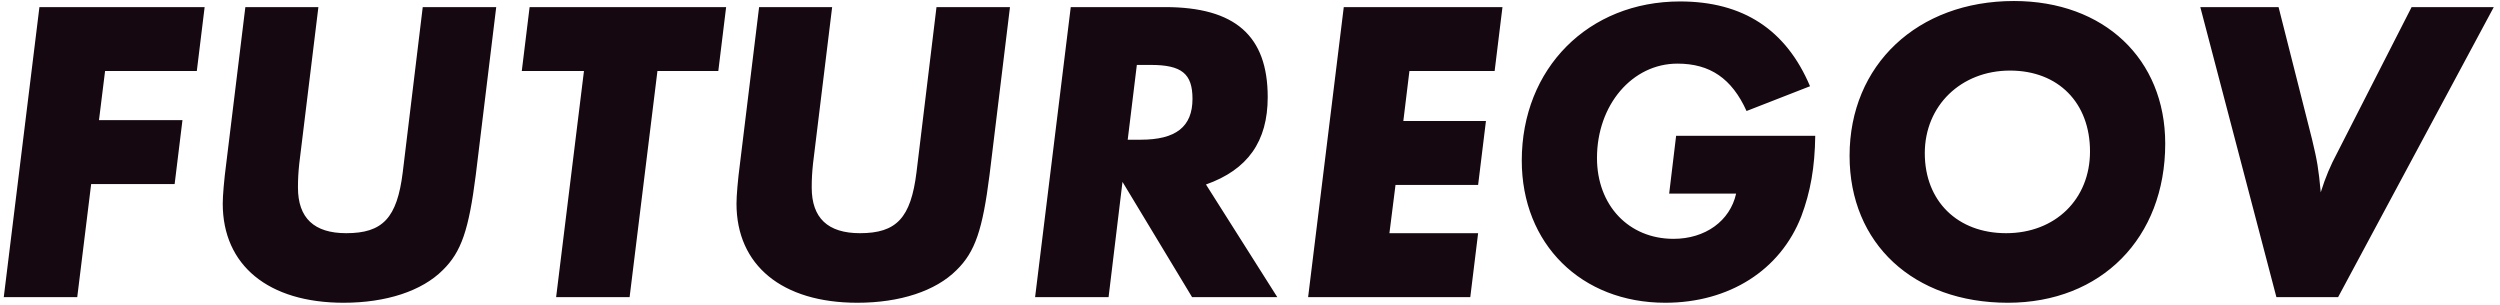
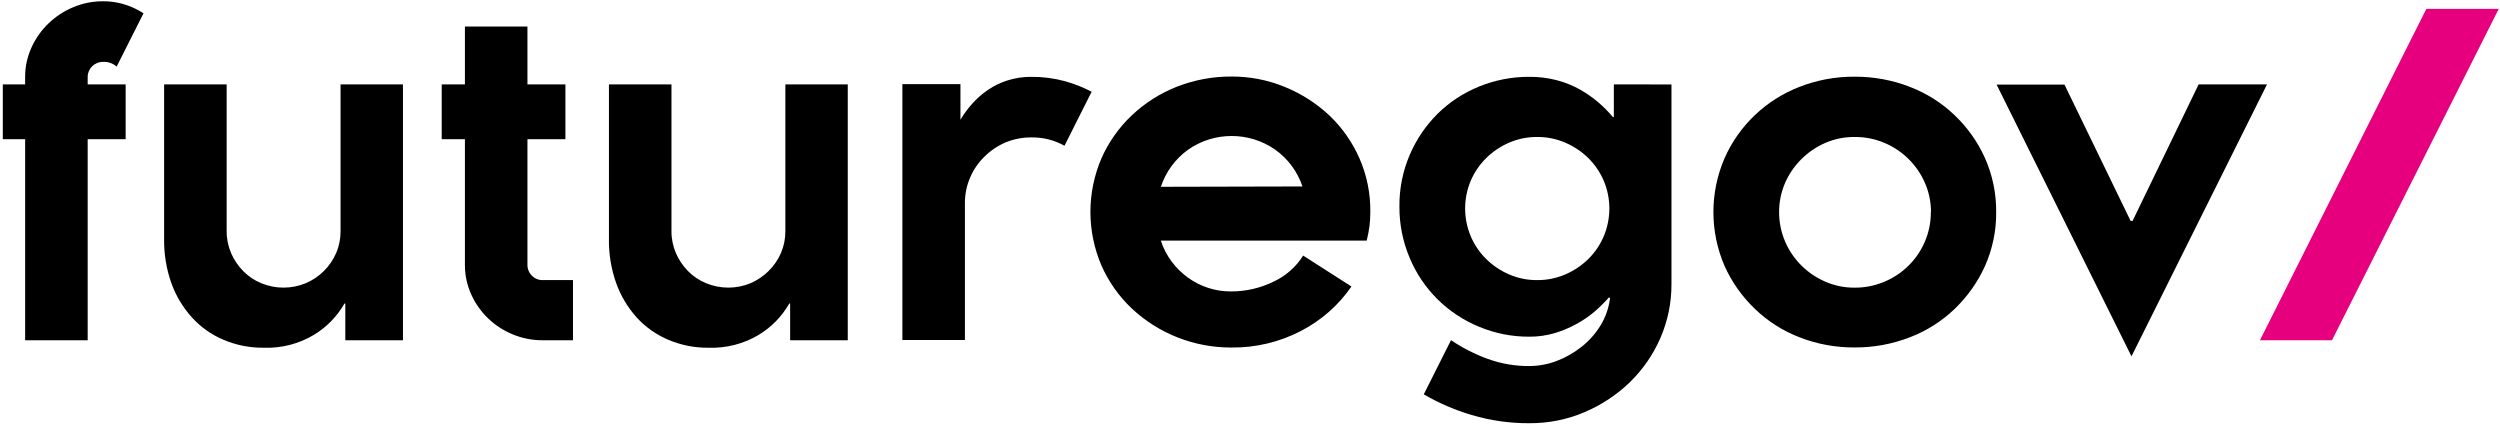
- <svg xmlns="http://www.w3.org/2000/svg" width="345" height="42" viewBox="0 0 345 42" fill="none">
-   <path d="M28.24 0.98H5.44L0.52 41H10.66L12.58 25.4H24.1L25.18 16.58H13.66L14.5 9.8H27.16L28.24 0.98ZM68.478 0.98H58.338L55.578 23.78C54.798 30.08 52.818 32.18 47.778 32.18C43.338 32.18 41.118 30.08 41.118 25.88C41.118 24.68 41.178 23.72 41.298 22.58L43.938 0.98H33.858L31.218 22.58C30.918 24.86 30.738 27.02 30.738 28.1C30.738 36.62 37.038 41.78 47.418 41.78C53.298 41.78 58.218 40.16 61.098 37.28C63.678 34.76 64.698 31.7 65.658 24.14L68.478 0.98ZM90.726 9.8H99.126L100.206 0.98H73.086L72.006 9.8H80.586L76.746 41H86.886L90.726 9.8ZM139.376 0.98H129.236L126.476 23.78C125.696 30.08 123.716 32.18 118.676 32.18C114.236 32.18 112.016 30.08 112.016 25.88C112.016 24.68 112.076 23.72 112.196 22.58L114.836 0.98H104.756L102.116 22.58C101.816 24.86 101.636 27.02 101.636 28.1C101.636 36.62 107.936 41.78 118.316 41.78C124.196 41.78 129.116 40.16 131.996 37.28C134.576 34.76 135.596 31.7 136.556 24.14L139.376 0.98ZM166.424 25.46C172.184 23.42 174.944 19.52 174.944 13.4C174.944 4.94 170.444 0.98 160.784 0.98H147.764L142.844 41H152.984L154.904 25.1L164.504 41H176.264L166.424 25.46ZM156.884 8.96H158.804C163.064 8.96 164.564 10.16 164.564 13.64C164.564 17.48 162.284 19.28 157.424 19.28H155.624L156.884 8.96ZM207.34 0.98H185.44L180.52 41H202.9L203.98 32.18H191.74L192.58 25.52H203.98L205.06 16.7H193.66L194.5 9.8H206.26L207.34 0.98ZM231.304 18.74L230.344 26.72H239.584C238.744 30.5 235.324 32.96 230.944 32.96C224.764 32.96 220.384 28.34 220.384 21.8C220.384 14.48 225.244 8.78 231.484 8.78C235.984 8.78 238.984 10.82 241.024 15.32L249.784 11.9C246.484 4.1 240.544 0.2 231.844 0.2C219.184 0.2 210.004 9.44 210.004 22.16C210.004 33.68 218.224 41.78 229.804 41.78C238.624 41.78 245.704 37.28 248.584 29.84C249.844 26.48 250.444 23.12 250.504 18.74H231.304ZM277.921 0.14C264.601 0.14 255.241 8.96 255.241 21.5C255.241 33.62 264.061 41.78 277.081 41.78C289.981 41.78 298.801 32.84 298.801 19.82C298.801 8.12 290.341 0.14 277.921 0.14ZM277.381 9.74C284.041 9.74 288.421 14.18 288.421 20.9C288.421 27.5 283.621 32.18 276.841 32.18C270.121 32.18 265.621 27.74 265.621 21.14C265.621 14.6 270.601 9.74 277.381 9.74ZM344.142 0.98H332.802L322.542 21.08C321.582 22.88 320.922 24.44 320.262 26.54C319.962 23.3 319.782 22.22 319.062 19.22L314.442 0.98H303.642L314.142 41H322.662L344.142 0.98Z" fill="#150810" />
+ <svg xmlns="http://www.w3.org/2000/svg" width="228" height="39" viewBox="0 0 228 39">
+   <g fill="none">
+     <path fill="#000" d="M36.75 7.696v23.335h-5.257v-3.348h-.079c-.668 1.174-1.63 2.159-2.792 2.86-1.368.816-2.945 1.223-4.54 1.17-1.274.019-2.537-.23-3.707-.728-1.095-.463-2.075-1.157-2.87-2.034-.828-.915-1.467-1.982-1.88-3.14-.454-1.288-.676-2.645-.657-4.01V7.696h5.703v13.377c-.006.692.133 1.378.408 2.015.261.606.633 1.159 1.097 1.631.47.48 1.033.857 1.656 1.112 1.295.534 2.752.534 4.047 0 .62-.261 1.182-.639 1.656-1.111.474-.469.853-1.023 1.117-1.632.275-.637.413-1.323.407-2.015V7.696h5.69zM52.256 31.031H49.49c-.946.006-1.883-.18-2.753-.546-1.681-.693-3.03-1.998-3.765-3.646-.384-.85-.58-1.773-.572-2.704v-11.44h-2.116V7.696H42.4V2.418h5.703v5.278h3.463v4.998h-3.463v11.44c-.01.377.138.742.408 1.008.254.264.61.41.979.403h2.766v5.486zM77.316 7.696v23.335H72.06v-3.348h-.079c-.669 1.174-1.63 2.159-2.793 2.86-1.367.816-2.944 1.223-4.54 1.17-1.273.019-2.536-.23-3.706-.728-1.096-.465-2.078-1.159-2.878-2.034-.822-.917-1.458-1.983-1.872-3.14-.454-1.288-.676-2.645-.657-4.01V7.696h5.703v13.377c-.006.692.133 1.378.407 2.015.262.606.634 1.159 1.098 1.631.469.48 1.033.857 1.656 1.112 1.295.534 2.752.534 4.047 0 1.242-.535 2.232-1.515 2.773-2.743.274-.637.413-1.323.407-2.015V7.696h5.69zM124.973 19.344c0 .435-.026.869-.079 1.3-.06.416-.138.852-.25 1.3h-18.778c.445 1.358 1.315 2.542 2.483 3.38 1.143.828 2.526 1.268 3.943 1.254 1.32.001 2.624-.296 3.81-.87 1.134-.517 2.089-1.35 2.747-2.399l4.402 2.821c-1.173 1.703-2.753 3.094-4.599 4.05-1.951 1.017-4.128 1.538-6.334 1.514-3.378.016-6.632-1.255-9.087-3.549-1.174-1.107-2.114-2.432-2.766-3.9-1.358-3.14-1.358-6.694 0-9.835.652-1.467 1.592-2.793 2.766-3.9 1.182-1.119 2.572-2.002 4.093-2.6 1.59-.623 3.285-.939 4.994-.93 1.685-.007 3.355.322 4.908.97 1.495.614 2.862 1.495 4.035 2.6 1.158 1.11 2.085 2.435 2.726 3.9.674 1.544 1.01 3.212.986 4.894zm-6.19-2.34c-.45-1.349-1.319-2.523-2.483-3.354-2.381-1.663-5.563-1.663-7.944 0-1.169.84-2.038 2.026-2.484 3.386l12.911-.032zM182.052 19.344c.015 1.69-.332 3.366-1.019 4.914-.66 1.46-1.594 2.784-2.753 3.9-1.173 1.131-2.565 2.016-4.093 2.6-1.61.625-3.324.94-5.053.93-1.72.011-3.427-.304-5.027-.93-1.52-.588-2.905-1.472-4.073-2.6-1.161-1.114-2.096-2.438-2.753-3.9-1.358-3.14-1.358-6.694 0-9.834 1.314-2.977 3.77-5.315 6.826-6.5 1.6-.626 3.307-.942 5.027-.93 1.729-.01 3.444.305 5.053.93 1.526.588 2.917 1.472 4.093 2.6 1.163 1.112 2.098 2.436 2.753 3.9.687 1.55 1.034 3.227 1.019 4.92zm-5.947 0c.005-.917-.183-1.824-.552-2.665-.71-1.639-2.03-2.944-3.686-3.646-.863-.367-1.794-.55-2.733-.54-.918-.008-1.827.176-2.668.54-1.642.716-2.951 2.018-3.666 3.646-.364.842-.55 1.75-.546 2.665-.002.92.183 1.83.546 2.678.35.82.857 1.565 1.491 2.197.627.619 1.365 1.117 2.175 1.469.84.366 1.75.552 2.668.546.94.008 1.87-.178 2.733-.546 1.667-.697 2.99-2.013 3.686-3.666.364-.847.547-1.758.54-2.678h.012zM194.391 32.5L182.091 7.715 188.281 7.715 194.313 20.15 194.49 20.15 200.515 7.696 206.751 7.696z" />
+     <path fill="#E6007E" d="M221.285 0.806L227.888 0.806 212.677 31.031 206.107 31.031z" />
+     <path fill="#000" d="M7.996 7.007c.008-.753.625-1.361 1.387-1.365.46-.03.914.128 1.255.435l2.45-4.862c-.355-.23-.731-.428-1.123-.591C11.148.283 10.27.11 9.383.117 8.45.114 7.526.299 6.669.663c-1.696.705-3.056 2.023-3.804 3.685-.381.836-.576 1.743-.572 2.659v.689H.256v4.998h2.037v18.337h5.703V12.694h3.463V7.696H7.996v-.689zM147.182 7.696v2.984h-.08c-.416-.494-.873-.953-1.366-1.372-.524-.443-1.089-.835-1.689-1.17-.654-.361-1.351-.638-2.076-.825-.813-.21-1.65-.312-2.49-.306-1.578-.009-3.142.294-4.6.89-1.41.572-2.692 1.413-3.771 2.477-1.082 1.078-1.945 2.351-2.543 3.75-.635 1.485-.955 3.082-.94 4.693-.013 1.618.307 3.222.94 4.713 1.181 2.835 3.453 5.089 6.314 6.266 1.455.609 3.02.919 4.6.91.78.004 1.558-.106 2.306-.325.685-.205 1.346-.481 1.971-.826.597-.323 1.159-.706 1.676-1.143.465-.406.904-.84 1.314-1.3l.085.084c-.106.876-.4 1.72-.86 2.476-.455.747-1.04 1.407-1.729 1.95-.687.548-1.456.986-2.28 1.3-.8.304-1.651.46-2.51.462-1.284.007-2.559-.213-3.764-.65-1.186-.432-2.314-1.006-3.358-1.71l-2.484 4.94c1.377.8 2.846 1.434 4.376 1.886 1.705.506 3.477.758 5.257.747 1.73.011 3.443-.332 5.033-1.008 1.527-.649 2.922-1.57 4.113-2.716 1.188-1.15 2.136-2.52 2.793-4.03.68-1.56 1.027-3.242 1.018-4.94v-18.2l-5.256-.007zm-.914 13.839c-.328.776-.805 1.483-1.406 2.08-.606.595-1.32 1.073-2.102 1.41-.815.351-1.695.529-2.583.52-.877.007-1.746-.17-2.55-.52-.78-.337-1.491-.815-2.095-1.41-.6-.597-1.078-1.304-1.406-2.08-.674-1.613-.674-3.425 0-5.038.33-.774.808-1.478 1.406-2.073.604-.596 1.315-1.074 2.096-1.411.803-.35 1.672-.527 2.55-.52.887-.009 1.767.169 2.582.52.783.337 1.496.815 2.102 1.41.598.596 1.076 1.3 1.406 2.074.674 1.613.674 3.425 0 5.038zM94.071 12.532c1.054-.016 2.093.246 3.01.76l2.477-4.926c-.768-.4-1.577-.72-2.412-.956-1.001-.272-2.036-.408-3.075-.403-.74-.006-1.476.104-2.181.325-.636.2-1.238.49-1.787.865-.524.357-1.003.776-1.426 1.248-.41.454-.774.948-1.084 1.475V7.67h-5.296v23.335H88V18.538c-.006-.804.155-1.6.473-2.34.306-.718.753-1.37 1.314-1.918.557-.55 1.215-.992 1.939-1.3.743-.303 1.541-.456 2.345-.448z" />
+   </g>
</svg>
